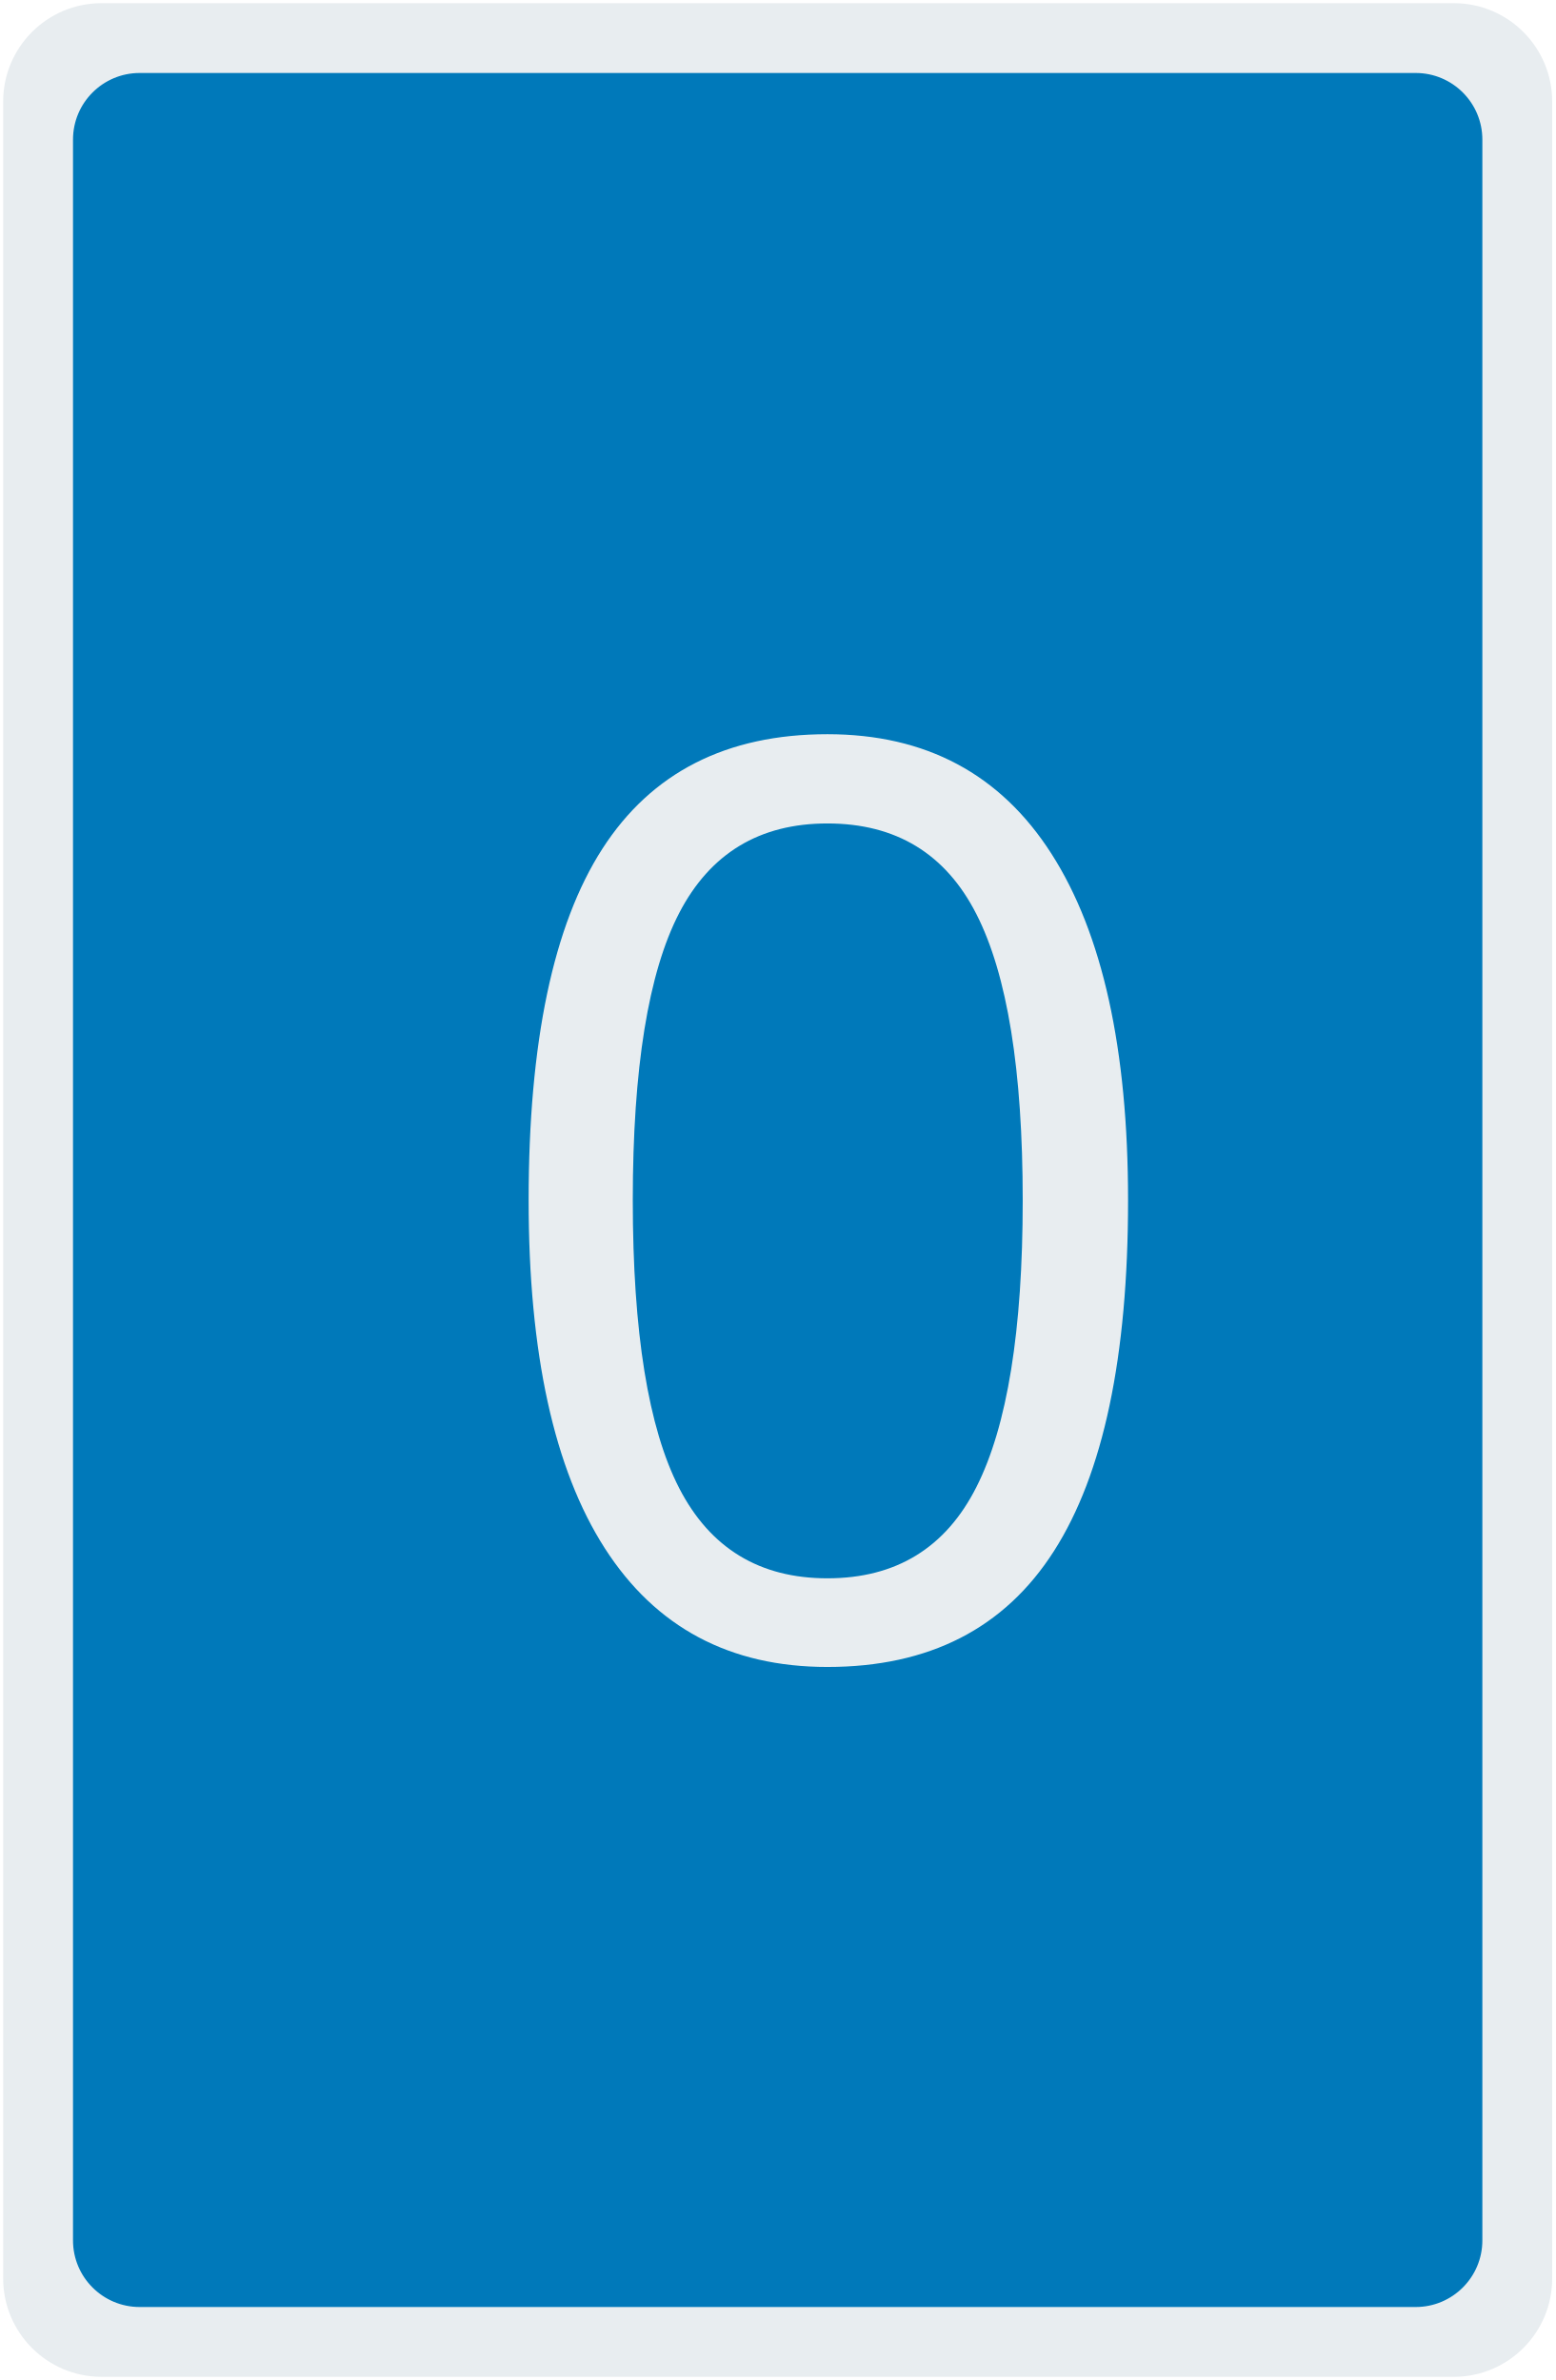
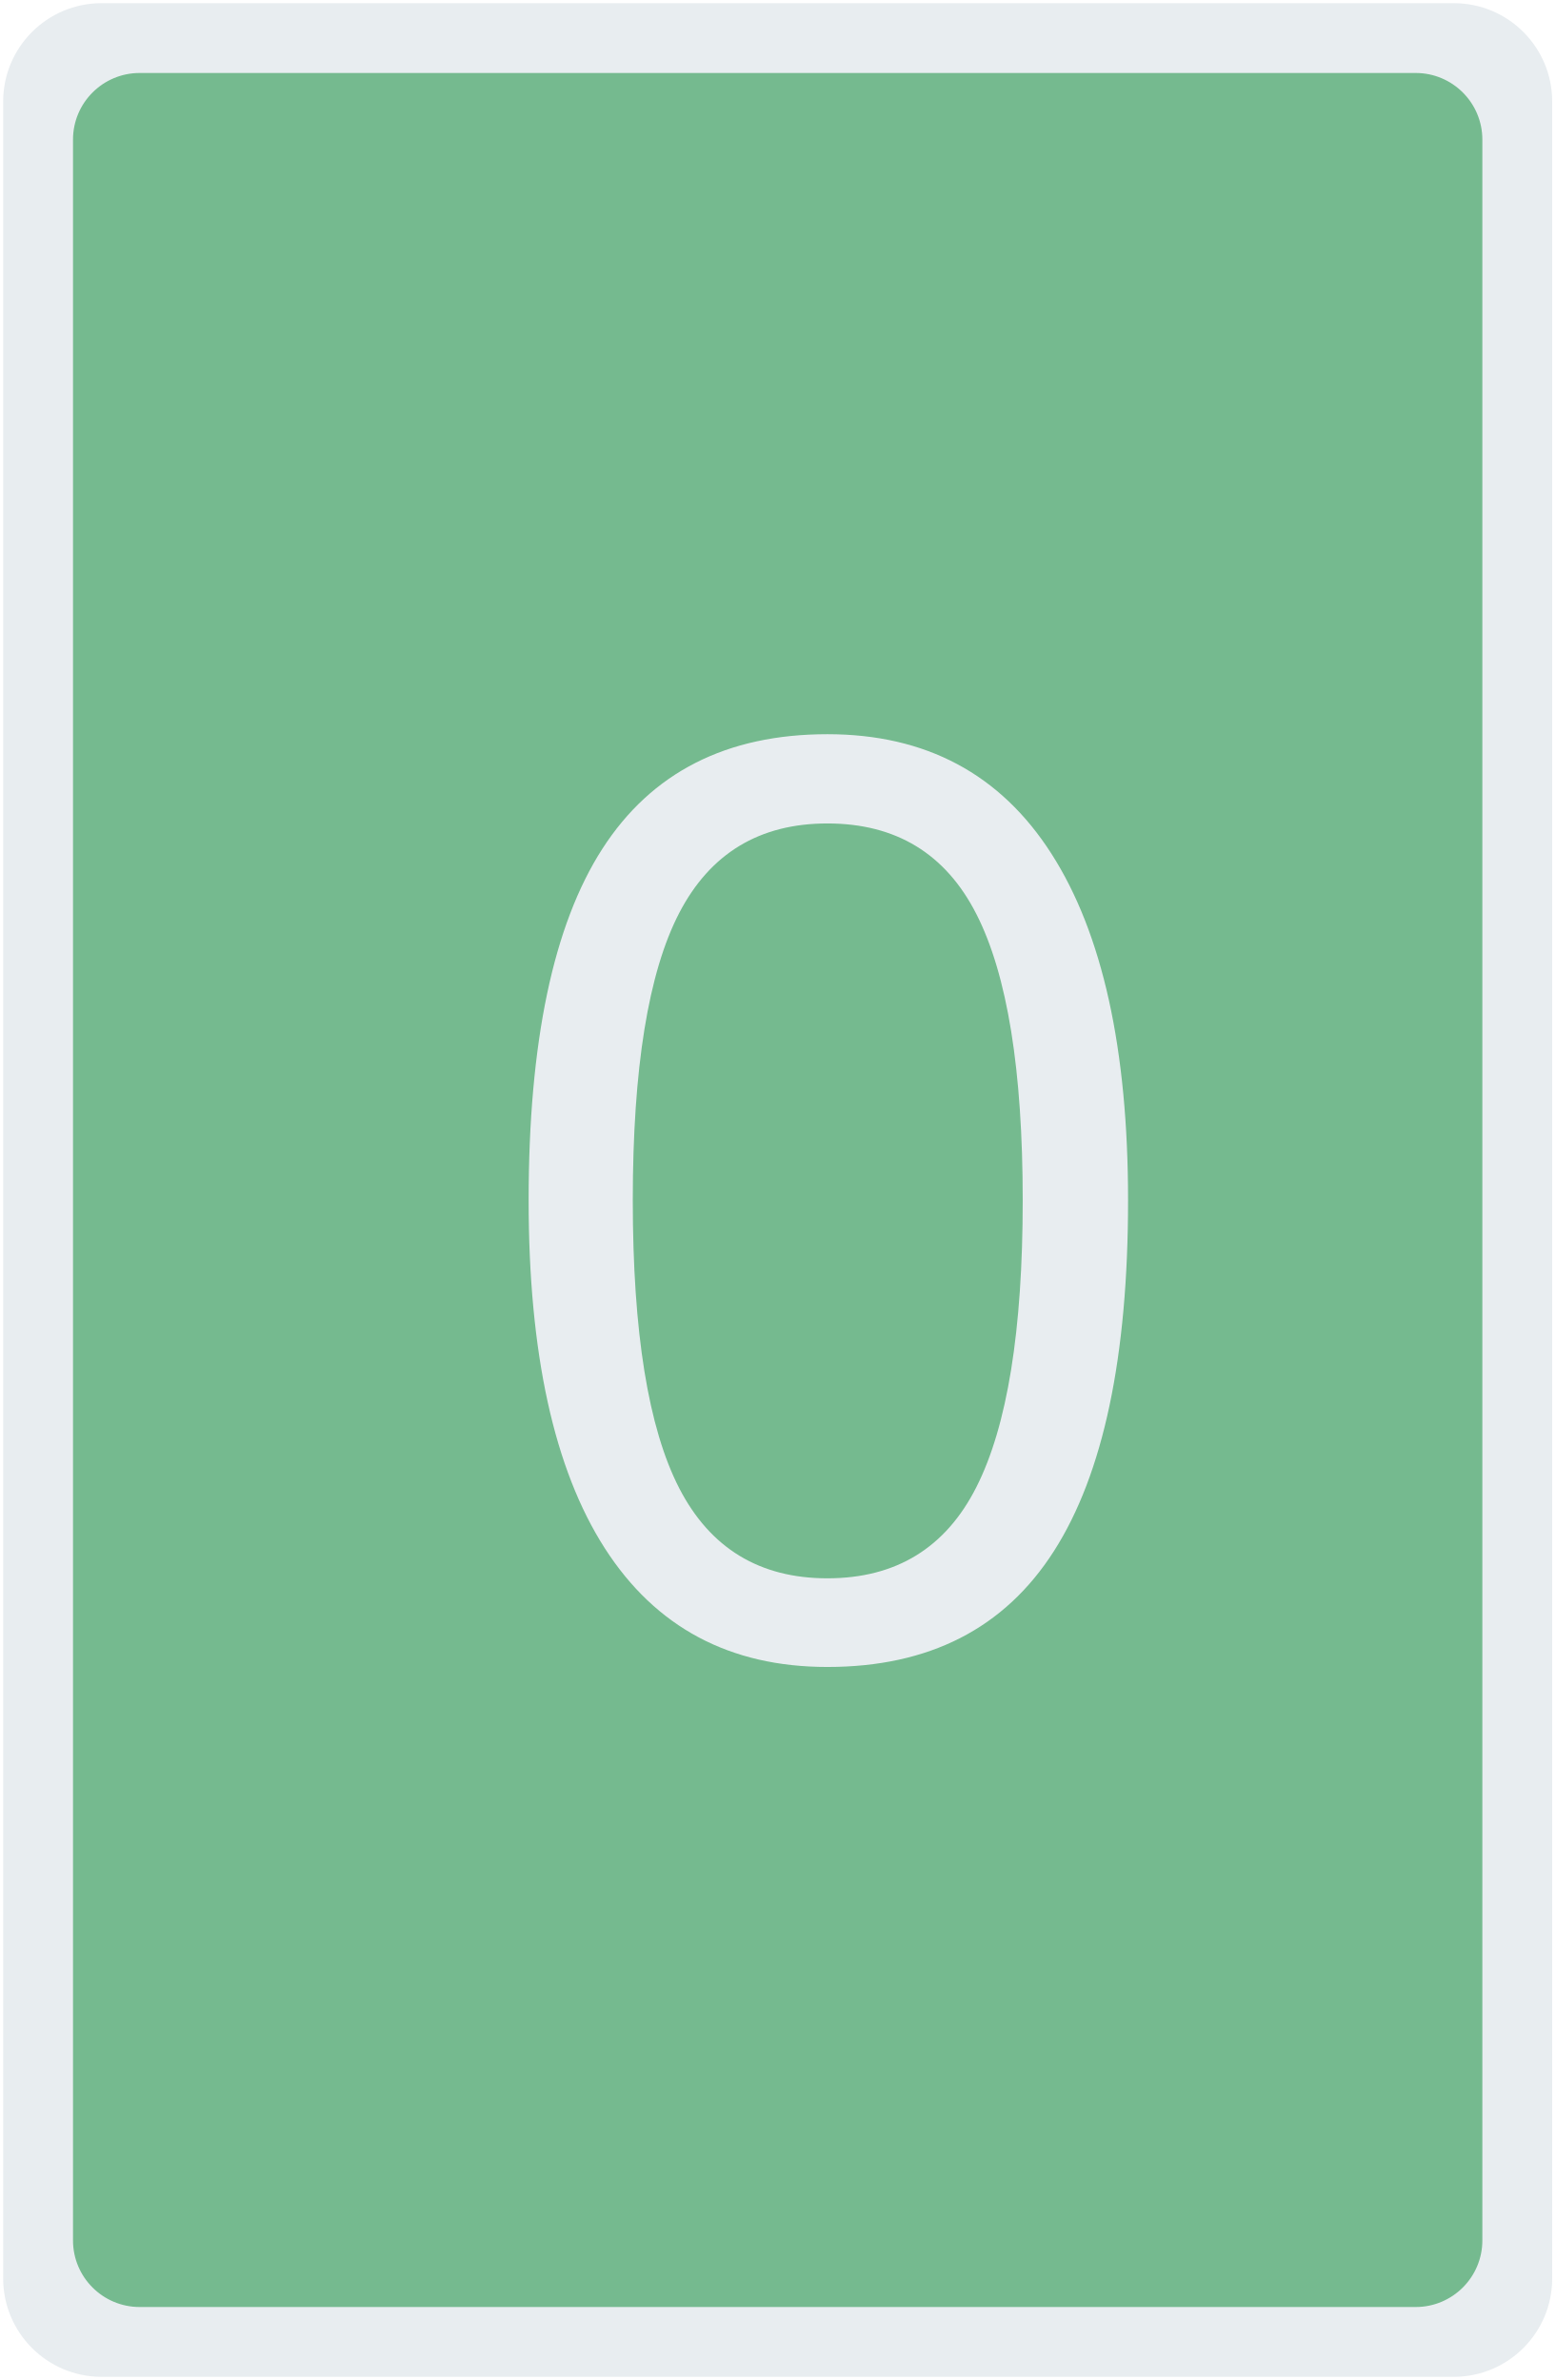
<svg xmlns="http://www.w3.org/2000/svg" width="245" height="375">
  <g>
    <rect fill="#e8edf0" stroke="#e8edf0" x="1" y="1" width="243" height="373" id="svg_4" rx="15" />
-     <rect fill="#0079ba" stroke="#0079ba" x="12" y="12" width="221" height="351" id="svg_5" rx="10" />
+     <rect fill="#75ba8f" stroke="#75ba8f" x="12" y="12" width="221" height="351" id="svg_5" rx="10" />
    <text fill="#e8edf0" stroke="#e8edf0" x="73.3" y="260.7" id="svg_6" stroke-width="0" font-size="200" font-family="Open Sans,sans-serif" text-anchor="start" xml:space="preserve">0</text>
  </g>
</svg>
